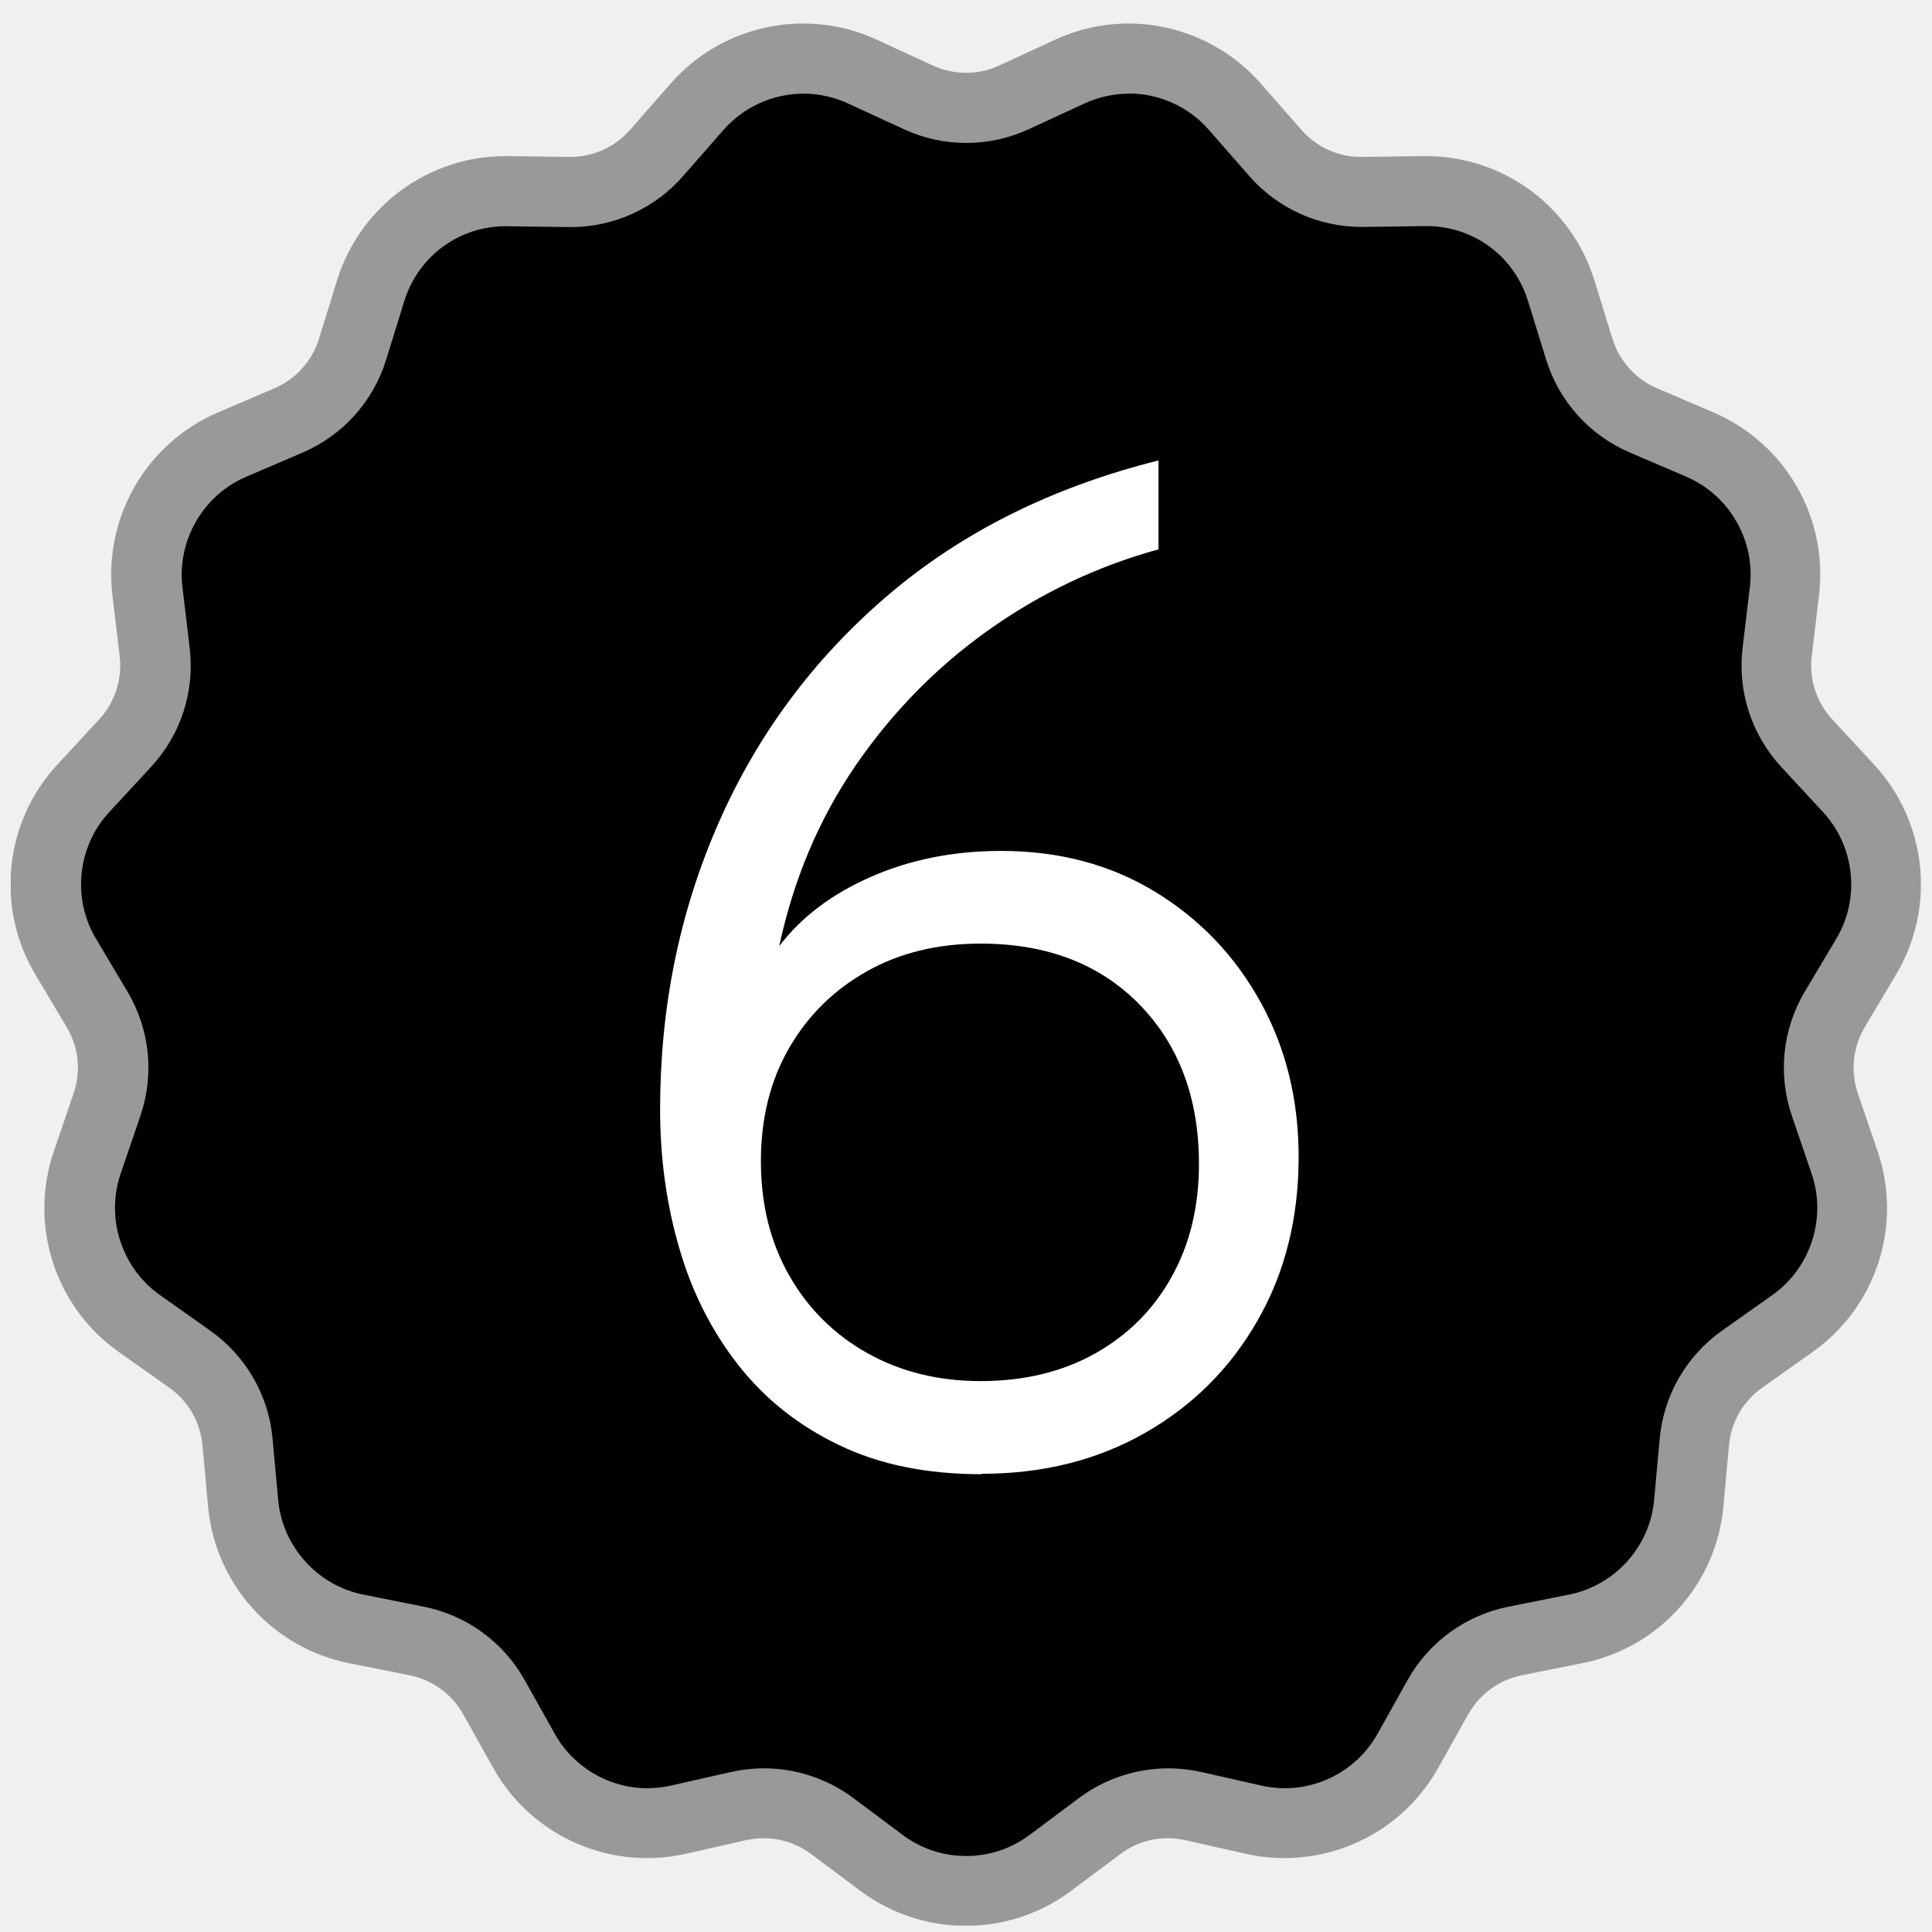
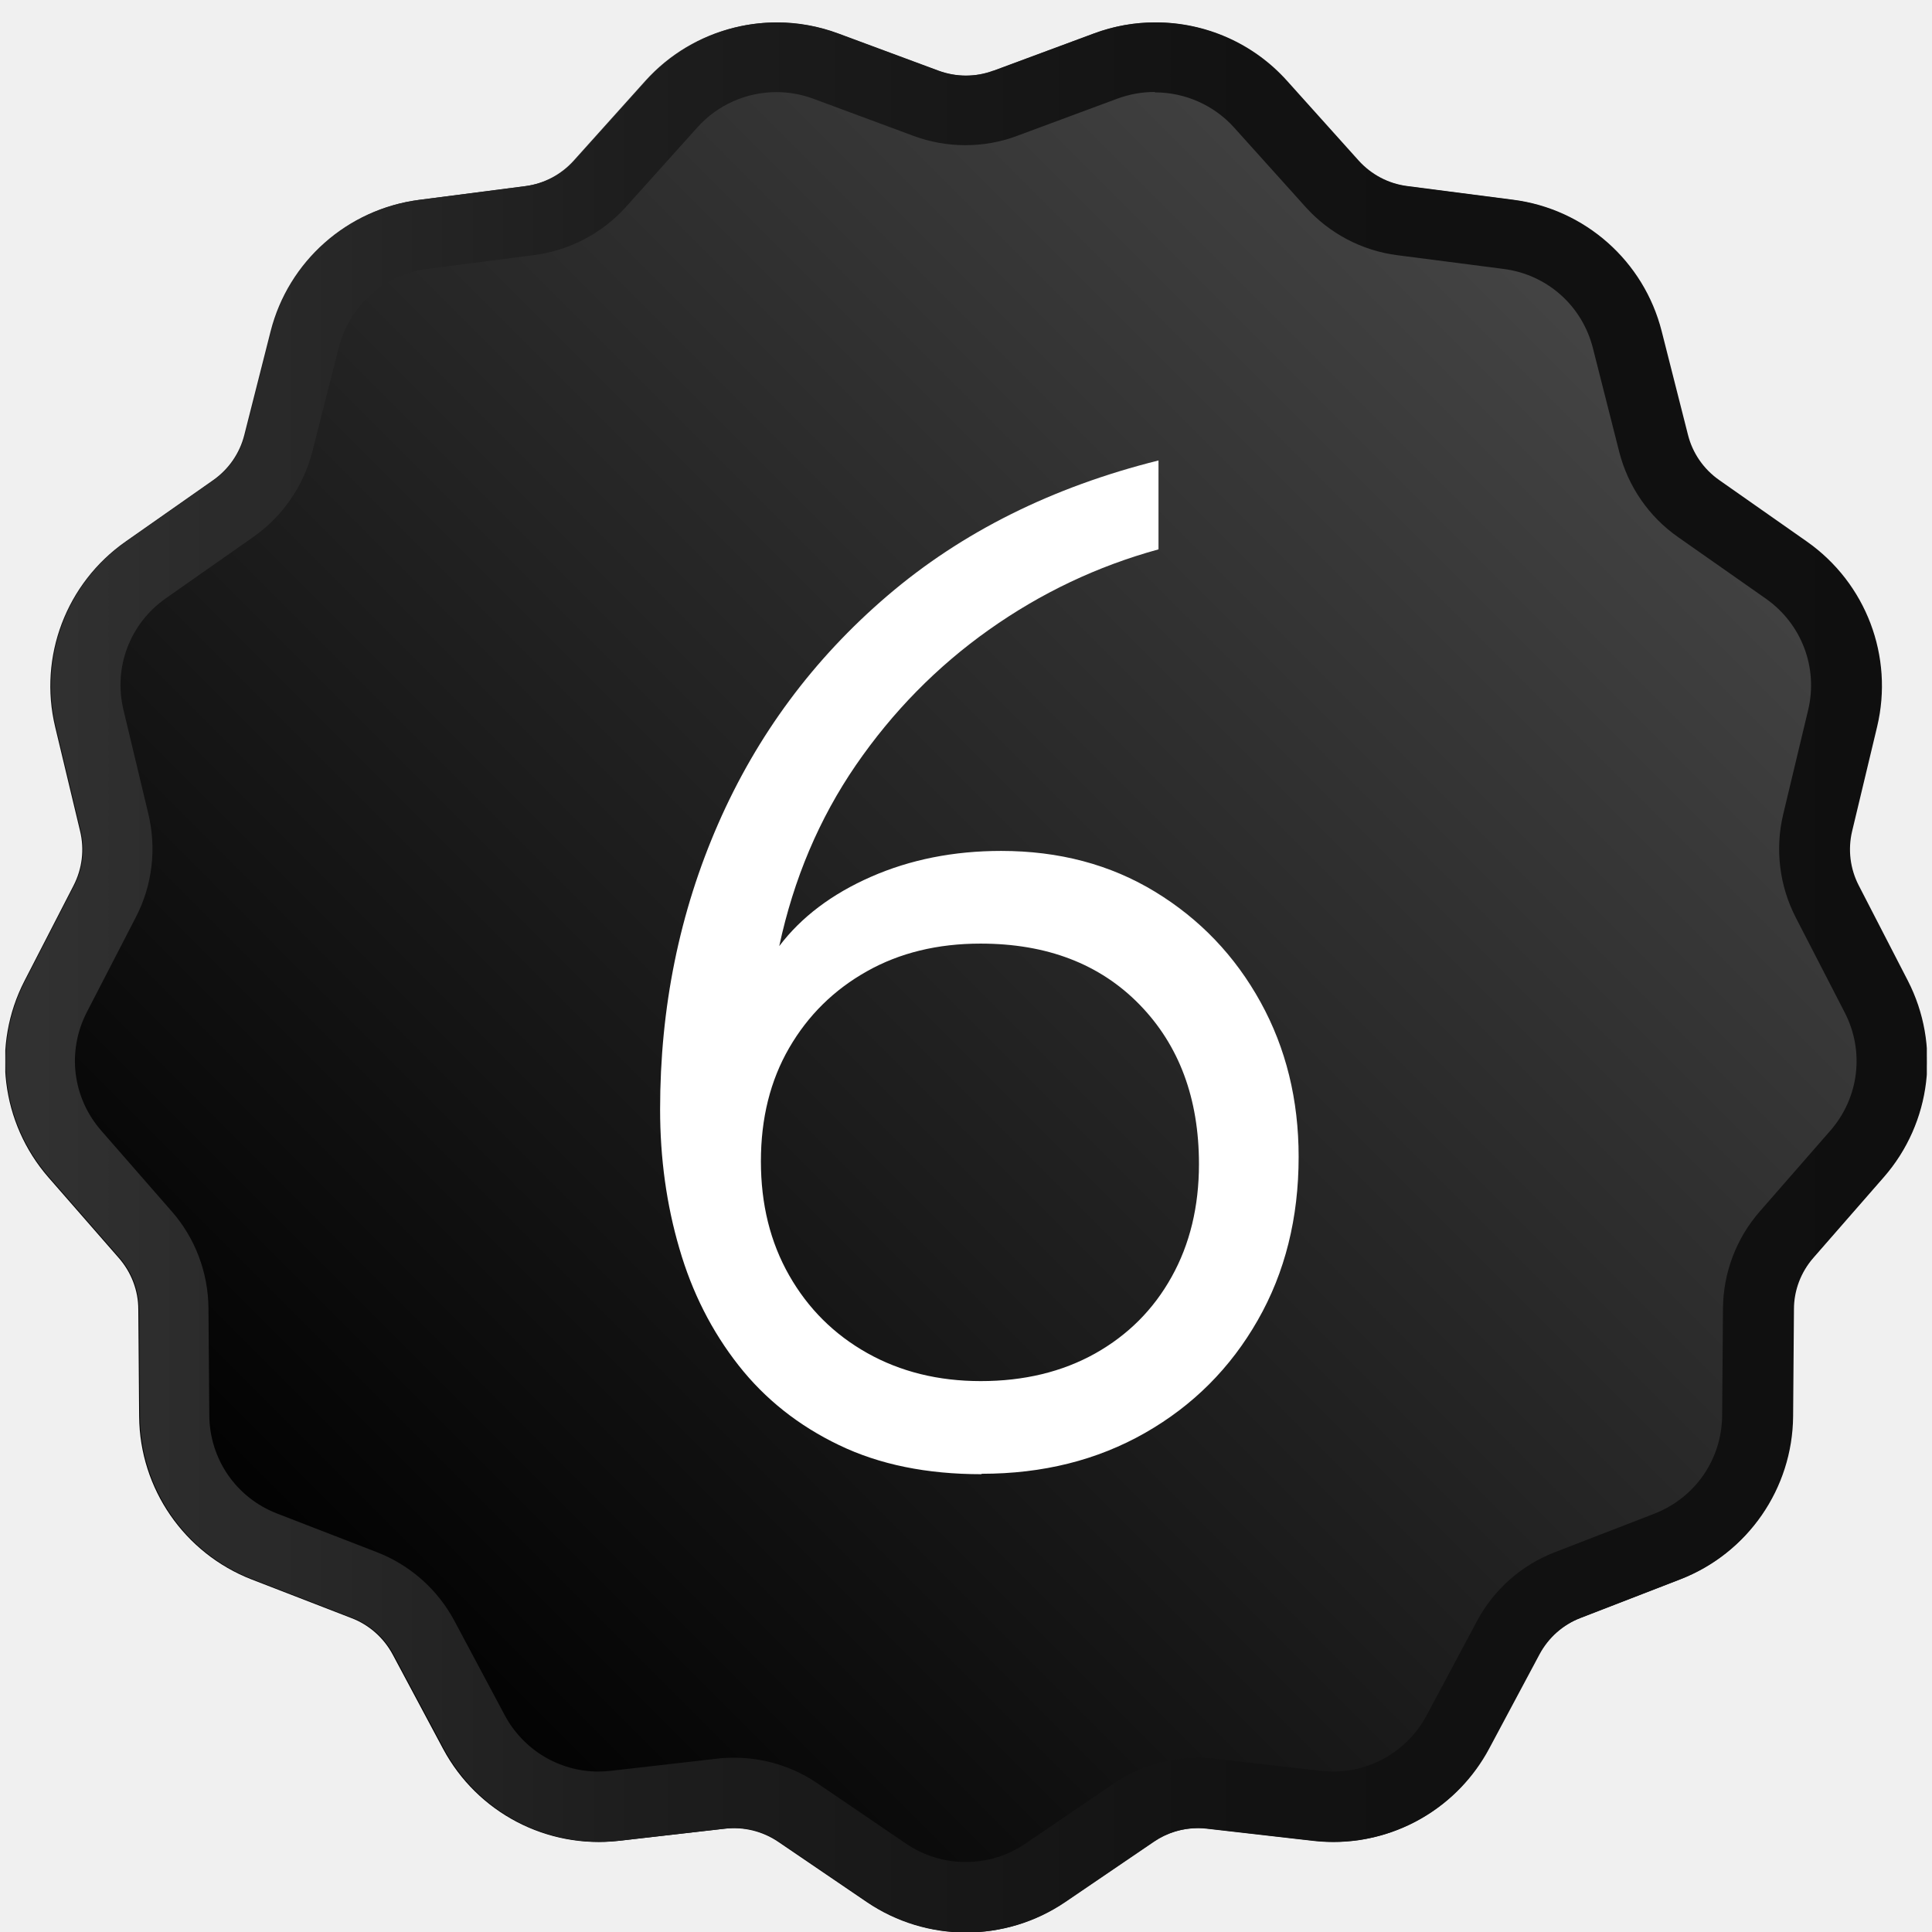
<svg xmlns="http://www.w3.org/2000/svg" xmlns:xlink="http://www.w3.org/1999/xlink" id="track8-keys" width="138" height="138" viewBox="0 0 138 138">
  <defs>
-     <symbol id="encoder-dark" viewBox="0 0 136.46 135.86">
+     <linearGradient id="Unbenannter_Verlauf_39" data-name="Unbenannter Verlauf 39" x1="20.17" y1="115.27" x2="117.08" y2="18.36" gradientUnits="userSpaceOnUse">
+       <stop offset="0" stop-color="#000" />
+       <stop offset="1" stop-color="#464646" />
+     </linearGradient>
+     <linearGradient id="Unbenannter_Verlauf_215" data-name="Unbenannter Verlauf 215" x1="137.25" y1="68.22" x2="0" y2="68.22" gradientUnits="userSpaceOnUse">
+       <stop offset="0" stop-color="#0f0f0f" />
+       <stop offset=".35" stop-color="#121212" />
+       <stop offset=".67" stop-color="#1d1d1d" />
+       <stop offset=".97" stop-color="#303030" />
+       <stop offset="1" stop-color="#323232" />
+     </linearGradient>
+     <symbol id="encoder-dark" viewBox="0 0 137.25 136.43">
      <g id="encoder-dark-2" data-name="encoder-dark">
-         <path d="M68.23,133.36c-2.19,0-4.28-.69-6.04-2.01l-3.52-2.63c-1.4-1.05-3.13-1.62-4.88-1.62-.61,0-1.21.07-1.8.2l-4.29.97c-.73.17-1.48.25-2.23.25-3.65,0-7.02-1.98-8.8-5.16l-2.15-3.84c-1.17-2.09-3.18-3.55-5.53-4.01l-4.31-.86c-4.35-.86-7.68-4.55-8.08-8.97l-.4-4.38c-.22-2.38-1.46-4.54-3.41-5.91l-3.59-2.54c-3.63-2.56-5.16-7.28-3.73-11.49l1.42-4.16c.77-2.26.51-4.74-.71-6.79l-2.25-3.78c-2.27-3.81-1.75-8.75,1.26-12.01l2.99-3.23c1.62-1.75,2.39-4.12,2.11-6.5l-.52-4.37c-.52-4.41,1.96-8.71,6.04-10.46l4.04-1.73c2.2-.94,3.86-2.79,4.57-5.08l1.3-4.2c1.32-4.25,5.19-7.1,9.63-7.1l4.65.06c2.35,0,4.58-1.01,6.13-2.78l2.9-3.31c1.92-2.19,4.68-3.44,7.59-3.44,1.47,0,2.89.31,4.22.93l3.99,1.84c1.08.5,2.23.75,3.41.75s2.34-.25,3.41-.75l3.99-1.84c1.34-.62,2.76-.93,4.22-.93,2.91,0,5.68,1.25,7.59,3.44l2.9,3.31c1.55,1.77,3.78,2.78,6.13,2.78l4.65-.06c4.44,0,8.32,2.85,9.63,7.1l1.3,4.2c.71,2.28,2.37,4.13,4.57,5.08l4.04,1.73c4.08,1.75,6.56,6.05,6.04,10.46l-.52,4.37c-.28,2.37.49,4.74,2.11,6.5l2.99,3.23c3.01,3.26,3.53,8.2,1.26,12.01l-2.25,3.78c-1.22,2.05-1.48,4.53-.71,6.79l1.42,4.16c1.43,4.2-.11,8.93-3.73,11.49l-3.59,2.54c-1.95,1.38-3.2,3.53-3.41,5.91l-.4,4.38c-.4,4.42-3.73,8.11-8.08,8.97l-4.31.86c-2.34.47-4.36,1.93-5.53,4.01l-2.15,3.84c-1.78,3.18-5.15,5.16-8.8,5.16-.75,0-1.5-.08-2.23-.25l-4.29-.97c-.59-.13-1.2-.2-1.8-.2-1.75,0-3.48.58-4.88,1.62l-3.52,2.63c-1.76,1.31-3.84,2.01-6.04,2.01Z" fill-rule="evenodd" />
-         <path d="M79.86,5c2.19,0,4.27.94,5.71,2.59l2.9,3.31c2.02,2.31,4.94,3.63,8.01,3.63h.14s4.4-.06,4.4-.06h.11c3.34,0,6.25,2.14,7.24,5.34l1.3,4.2c.92,2.98,3.1,5.4,5.97,6.63l4.04,1.73c3.07,1.32,4.94,4.55,4.54,7.87l-.52,4.37c-.37,3.1.64,6.19,2.76,8.49l2.99,3.23c2.27,2.45,2.66,6.17.95,9.03l-2.25,3.78c-1.6,2.68-1.94,5.92-.93,8.88l1.42,4.16c1.07,3.16-.08,6.71-2.81,8.64l-3.59,2.54c-2.55,1.8-4.18,4.62-4.46,7.73l-.4,4.38c-.3,3.33-2.8,6.1-6.08,6.75l-4.31.86c-3.06.61-5.7,2.52-7.22,5.25l-2.15,3.84c-1.34,2.4-3.88,3.88-6.62,3.88-.56,0-1.13-.06-1.68-.19l-4.29-.97c-.77-.17-1.56-.26-2.35-.26-2.28,0-4.55.75-6.38,2.12l-3.52,2.63c-1.32.99-2.89,1.51-4.54,1.51s-3.22-.52-4.54-1.51l-3.52-2.63c-1.83-1.37-4.09-2.12-6.38-2.12-.79,0-1.58.09-2.35.26l-4.29.97c-.55.12-1.12.19-1.68.19-2.74,0-5.28-1.49-6.62-3.88l-2.15-3.84c-1.53-2.73-4.16-4.64-7.22-5.25l-4.31-.86c-3.27-.65-5.77-3.43-6.08-6.75l-.4-4.38c-.28-3.11-1.91-5.93-4.46-7.73l-3.59-2.54c-2.73-1.93-3.88-5.48-2.81-8.64l1.42-4.16c1.01-2.96.67-6.19-.93-8.88l-2.25-3.78c-1.71-2.87-1.32-6.58.95-9.03l2.99-3.23c2.12-2.29,3.13-5.38,2.76-8.49l-.52-4.36c-.39-3.32,1.47-6.55,4.54-7.87l4.04-1.73c2.87-1.23,5.05-3.65,5.97-6.63l1.3-4.2c.99-3.19,3.9-5.34,7.24-5.34h.11s4.4.06,4.4.06h.14c3.07,0,5.99-1.32,8.01-3.63l2.9-3.31c1.44-1.64,3.52-2.59,5.71-2.59,1.1,0,2.17.24,3.18.7l3.99,1.84c1.41.65,2.91.98,4.46.98s3.05-.33,4.46-.98l3.99-1.84c1-.46,2.07-.7,3.18-.7M79.86,0c-1.78,0-3.58.38-5.27,1.16l-3.99,1.84c-.75.35-1.56.52-2.37.52s-1.62-.17-2.37-.52l-3.99-1.84c-1.69-.78-3.49-1.16-5.27-1.16-3.55,0-7.02,1.5-9.47,4.29l-2.9,3.31c-1.07,1.22-2.62,1.93-4.25,1.93-.03,0-.05,0-.08,0l-4.4-.06c-.06,0-.12,0-.17,0-5.51,0-10.38,3.59-12.02,8.86l-1.3,4.2c-.49,1.58-1.65,2.87-3.17,3.52l-4.04,1.73c-5.13,2.2-8.19,7.51-7.54,13.05l.52,4.37c.19,1.64-.34,3.29-1.46,4.5l-2.99,3.23c-3.79,4.09-4.43,10.2-1.58,14.99l2.25,3.78c.85,1.42,1.03,3.14.49,4.71l-1.42,4.16c-1.8,5.28.1,11.12,4.66,14.33l3.59,2.54c1.35.95,2.22,2.45,2.37,4.1l.4,4.38c.51,5.56,4.61,10.11,10.08,11.2l4.31.86c1.62.32,3.02,1.34,3.83,2.78l2.15,3.84c2.26,4.04,6.5,6.44,10.98,6.44.92,0,1.86-.1,2.79-.31l4.29-.97c.41-.09.83-.14,1.25-.14,1.21,0,2.4.39,3.38,1.12l3.52,2.63c2.23,1.67,4.88,2.51,7.54,2.51s5.3-.83,7.54-2.51l3.52-2.63c.99-.74,2.17-1.12,3.38-1.12.42,0,.83.05,1.25.14l4.29.97c.93.21,1.86.31,2.79.31,4.48,0,8.72-2.4,10.98-6.44l2.15-3.84c.81-1.44,2.21-2.46,3.83-2.78l4.31-.86c5.47-1.09,9.58-5.64,10.08-11.2l.4-4.38c.15-1.65,1.02-3.15,2.37-4.1l3.59-2.54c4.56-3.22,6.45-9.05,4.66-14.33l-1.42-4.16c-.53-1.57-.35-3.29.49-4.71l2.25-3.78c2.85-4.79,2.21-10.89-1.58-14.99l-2.99-3.23c-1.12-1.21-1.66-2.86-1.46-4.5l.52-4.37c.66-5.54-2.41-10.85-7.54-13.05l-4.04-1.73c-1.52-.65-2.68-1.94-3.17-3.52l-1.3-4.2c-1.63-5.27-6.51-8.86-12.02-8.86-.06,0-.12,0-.17,0l-4.4.06s-.05,0-.08,0c-1.63,0-3.17-.7-4.25-1.93l-2.9-3.31c-2.45-2.79-5.92-4.29-9.47-4.29h0Z" fill="#999" />
+         <path d="M70.59,3.45l7.17-2.66c4.84-1.8,10.29-.45,13.74,3.39l5.11,5.69c.9,1.01,2.14,1.65,3.48,1.83l7.58.98c5.12.66,9.32,4.38,10.59,9.38l1.88,7.41c.33,1.31,1.12,2.46,2.23,3.23l6.26,4.39c4.23,2.96,6.22,8.21,5.02,13.23l-1.78,7.44c-.31,1.31-.15,2.7.47,3.9l3.5,6.8c2.37,4.59,1.69,10.16-1.71,14.04l-5.03,5.76c-.89,1.02-1.38,2.32-1.39,3.67l-.06,7.65c-.04,5.16-3.22,9.78-8.04,11.64l-7.13,2.76c-1.26.49-2.3,1.41-2.94,2.6l-3.6,6.74c-2.43,4.55-7.4,7.16-12.53,6.57l-7.6-.87c-1.34-.15-2.7.18-3.81.94l-6.32,4.3c-4.27,2.9-9.88,2.9-14.15,0l-6.32-4.3c-1.12-.76-2.47-1.09-3.81-.94l-7.6.87c-5.13.58-10.09-2.02-12.53-6.57l-3.6-6.74c-.64-1.19-1.68-2.12-2.94-2.6l-7.13-2.76c-4.81-1.87-8-6.48-8.04-11.64l-.06-7.65c0-1.35-.5-2.65-1.39-3.67l-5.03-5.76c-3.39-3.89-4.07-9.46-1.71-14.04l3.5-6.8c.62-1.2.79-2.58.47-3.9l-1.78-7.44c-1.2-5.02.79-10.26,5.02-13.23l6.26-4.39c1.11-.78,1.9-1.92,2.23-3.23l1.88-7.41c1.27-5,5.47-8.72,10.59-9.38l7.58-.98c1.34-.17,2.57-.82,3.48-1.83l5.11-5.69c3.45-3.84,8.9-5.18,13.74-3.39l7.17,2.66c1.27.47,2.66.47,3.93,0Z" fill="url(#Unbenannter_Verlauf_39)" fill-rule="evenodd" />
+         <path d="M82.13,5c2.15,0,4.21.92,5.64,2.51l5.11,5.68c1.7,1.89,4.03,3.12,6.56,3.44l7.58.98c3.11.4,5.61,2.62,6.38,5.66l1.88,7.41c.63,2.47,2.12,4.63,4.21,6.09l6.26,4.39c2.56,1.8,3.75,4.93,3.02,7.97l-1.78,7.44c-.59,2.48-.27,5.09.89,7.35l3.5,6.79c1.44,2.78,1.03,6.11-1.03,8.46l-5.03,5.76c-1.68,1.92-2.61,4.38-2.63,6.92l-.06,7.65c-.02,3.13-1.92,5.88-4.84,7.02l-7.13,2.76c-2.37.92-4.34,2.66-5.54,4.91l-3.6,6.74c-1.32,2.47-3.88,4.01-6.69,4.01-.29,0-.58-.02-.86-.05l-7.6-.87c-.4-.05-.81-.07-1.21-.07-2.14,0-4.21.64-5.98,1.84l-6.32,4.3c-1.26.86-2.74,1.31-4.26,1.31s-3-.45-4.26-1.31l-6.32-4.3c-1.77-1.21-3.84-1.84-5.98-1.84-.4,0-.81.02-1.21.07l-7.6.87c-.29.03-.58.05-.86.05-2.8,0-5.36-1.54-6.69-4.01l-3.6-6.75c-1.2-2.25-3.17-3.99-5.54-4.91l-7.13-2.76c-2.92-1.13-4.82-3.89-4.84-7.02l-.06-7.65c-.02-2.55-.95-5.01-2.63-6.92l-5.03-5.76c-2.06-2.36-2.46-5.68-1.03-8.46l3.51-6.8c1.17-2.26,1.48-4.87.89-7.35l-1.78-7.44c-.73-3.05.46-6.17,3.02-7.97l6.26-4.39c2.08-1.46,3.58-3.63,4.21-6.09l1.88-7.41c.77-3.03,3.28-5.25,6.38-5.65l7.58-.98c2.53-.33,4.86-1.55,6.56-3.44l5.11-5.69c1.44-1.6,3.49-2.51,5.64-2.51.9,0,1.79.16,2.63.47l7.17,2.66c1.19.44,2.43.66,3.7.66s2.51-.22,3.7-.67l7.17-2.66c.85-.31,1.73-.47,2.64-.47M82.13,0c-1.47,0-2.95.26-4.37.79l-7.17,2.66c-.63.24-1.3.35-1.96.35s-1.33-.12-1.96-.35l-7.17-2.66c-1.43-.53-2.91-.79-4.37-.79-3.5,0-6.93,1.47-9.36,4.17l-5.11,5.69c-.9,1.01-2.14,1.65-3.48,1.83l-7.58.98c-5.12.66-9.32,4.38-10.59,9.38l-1.88,7.41c-.33,1.31-1.12,2.46-2.23,3.23l-6.26,4.39c-4.23,2.96-6.22,8.21-5.02,13.23l1.78,7.44c.31,1.32.15,2.7-.47,3.9l-3.5,6.79c-2.37,4.59-1.69,10.16,1.71,14.04l5.03,5.76c.89,1.02,1.38,2.32,1.39,3.67l.06,7.65c.04,5.16,3.22,9.78,8.04,11.64l7.13,2.76c1.26.49,2.3,1.41,2.94,2.6l3.6,6.74c2.21,4.13,6.49,6.66,11.1,6.66.47,0,.95-.03,1.43-.08l7.6-.87c.21-.02.43-.04.64-.04,1.13,0,2.23.34,3.17.98l6.32,4.3c2.13,1.45,4.6,2.18,7.07,2.18s4.94-.73,7.07-2.18l6.32-4.3c.94-.64,2.05-.98,3.17-.98.21,0,.43.01.64.04l7.6.87c.48.05.96.08,1.43.08,4.6,0,8.89-2.53,11.1-6.66l3.6-6.74c.64-1.19,1.68-2.12,2.94-2.6l7.13-2.76c4.81-1.87,8-6.48,8.04-11.64l.06-7.65c0-1.35.5-2.65,1.39-3.67l5.03-5.76c3.4-3.89,4.07-9.46,1.71-14.04l-3.5-6.79c-.62-1.2-.79-2.58-.47-3.9l1.78-7.44c1.2-5.02-.79-10.26-5.02-13.23l-6.26-4.39c-1.11-.78-1.9-1.92-2.23-3.23l-1.88-7.41c-1.27-5-5.47-8.72-10.59-9.38l-7.58-.98c-1.34-.17-2.57-.82-3.48-1.83l-5.11-5.69c-2.43-2.71-5.86-4.17-9.36-4.17h0Z" fill="url(#Unbenannter_Verlauf_215)" />
      </g>
    </symbol>
  </defs>
  <g id="encoders-dark">
    <g id="encoder-6-dark">
-       <use width="136.46" height="135.86" transform="translate(.77 1.68)" xlink:href="#encoder-dark" />
+       <use width="137.25" height="136.43" transform="translate(.38 1.6)" xlink:href="#encoder-dark" />
      <path d="M70.1,105.3c-3.9,0-7.29-.69-10.17-2.08-2.88-1.38-5.28-3.28-7.18-5.7-1.9-2.42-3.31-5.19-4.22-8.33-.92-3.13-1.38-6.45-1.38-9.95,0-7.27,1.38-14.07,4.15-20.4,2.77-6.33,6.8-11.77,12.1-16.3s11.75-7.75,19.35-9.65v6.35c-4.37,1.2-8.41,3.12-12.12,5.75s-6.88,5.86-9.5,9.67c-2.62,3.82-4.44,8.12-5.47,12.92,1.57-2.07,3.75-3.72,6.55-4.95,2.8-1.23,5.9-1.85,9.3-1.85,4.13,0,7.8.97,11,2.92,3.2,1.95,5.71,4.58,7.53,7.88,1.82,3.3,2.72,6.98,2.72,11.05,0,4.37-.97,8.26-2.92,11.67-1.95,3.42-4.63,6.1-8.05,8.05-3.42,1.95-7.31,2.92-11.67,2.92ZM70.05,98.65c3.1,0,5.82-.66,8.17-1.97,2.35-1.32,4.17-3.14,5.47-5.48,1.3-2.33,1.95-5.02,1.95-8.05,0-4.7-1.42-8.5-4.25-11.4-2.83-2.9-6.62-4.35-11.35-4.35-3.07,0-5.78.66-8.12,1.98-2.35,1.32-4.2,3.14-5.55,5.47-1.35,2.33-2.02,5.03-2.02,8.1s.67,5.78,2.02,8.15c1.35,2.37,3.21,4.22,5.58,5.55,2.37,1.33,5.07,2,8.1,2Z" fill="#fff" />
    </g>
  </g>
</svg>
